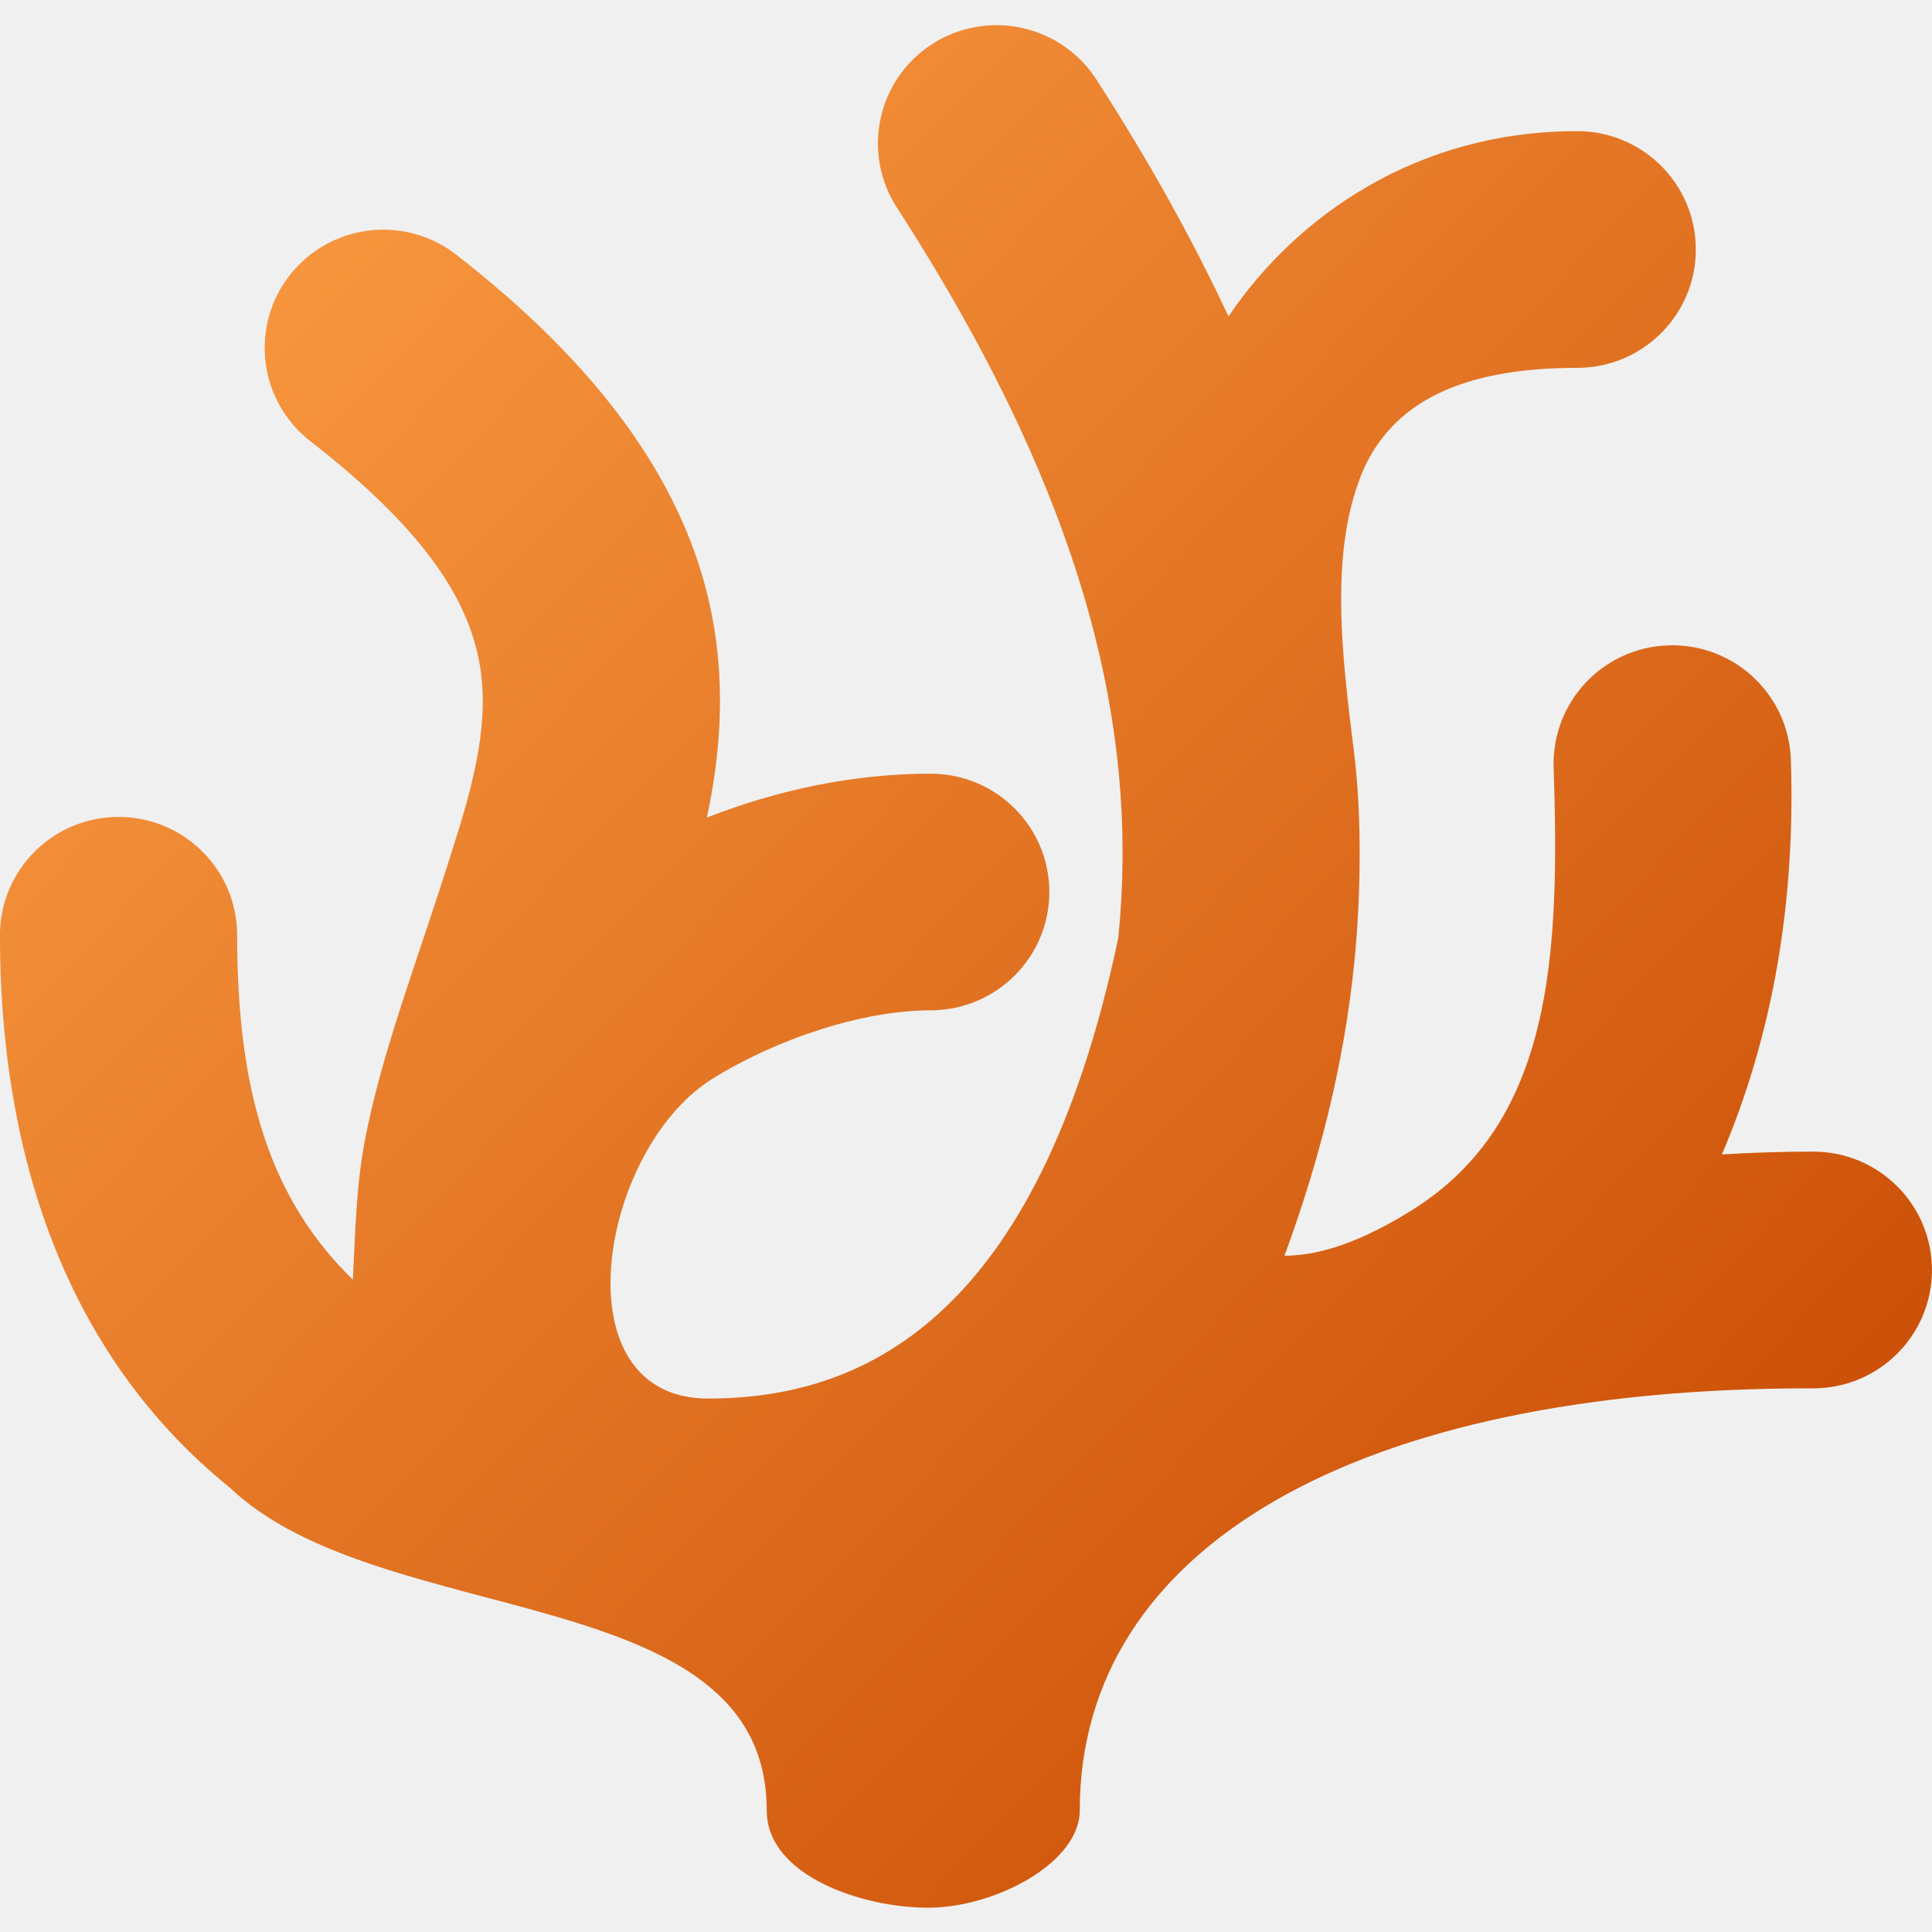
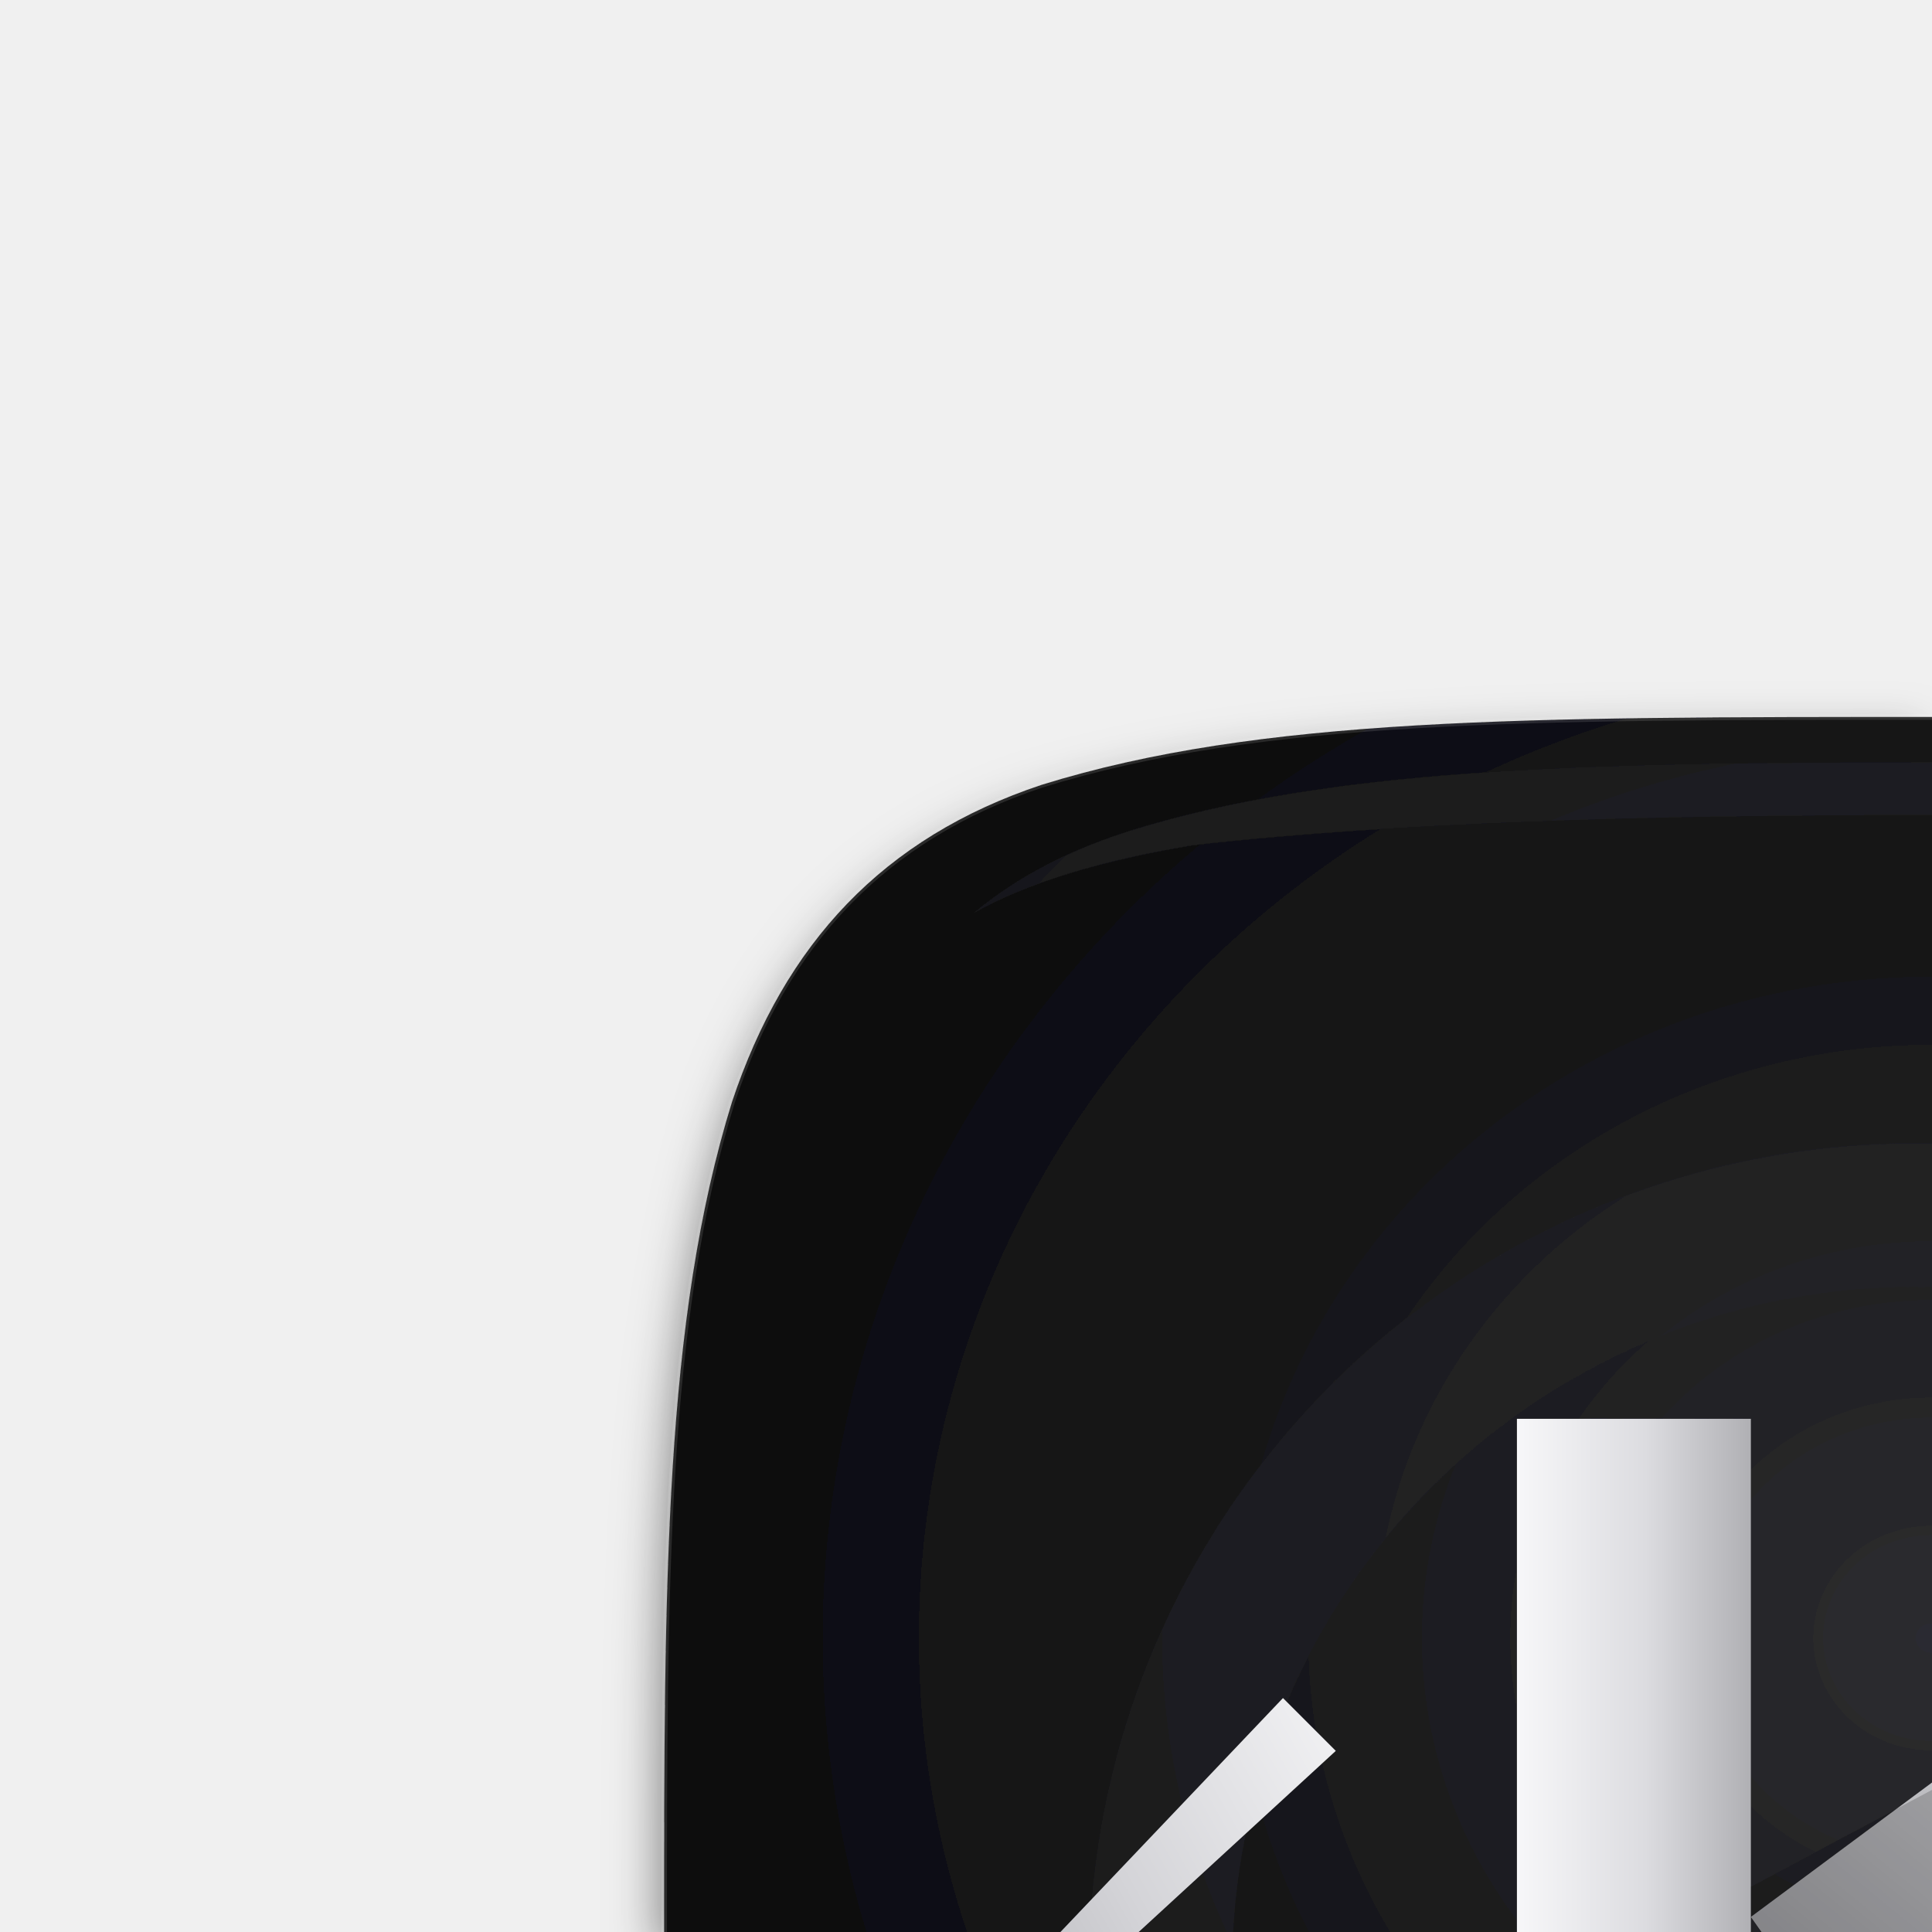
- <svg xmlns="http://www.w3.org/2000/svg" version="1.1" x="0" y="0" width="100" height="100" viewBox="0, 0, 100, 100">
+ <svg xmlns="http://www.w3.org/2000/svg" viewBox="0 0 512 512" width="512" height="512">
  <defs>
-     <linearGradient id="Gradient_1" gradientUnits="userSpaceOnUse" x1="199.997" y1="214.302" x2="296.665" y2="307.573" gradientTransform="matrix(1, 0, 0, 1, -200, -213)">
-       <stop offset="0" stop-color="#FFA348" />
-       <stop offset="1" stop-color="#C64600" />
+     <radialGradient id="bgGrad" cx="50%" cy="38%" r="65%">
+       <stop offset="0%" stop-color="#2c2c30" />
+       <stop offset="45%" stop-color="#161618" />
+       <stop offset="100%" stop-color="#070708" />
+     </radialGradient>
+     <linearGradient id="bracketLeft" x1="100%" y1="0%" x2="0%" y2="100%">
+       <stop offset="0%" stop-color="#f2f2f4" />
+       <stop offset="45%" stop-color="#d4d4d8" />
+       <stop offset="100%" stop-color="#a4a4a8" />
    </linearGradient>
+     <linearGradient id="silverLeft" x1="0%" y1="0%" x2="100%" y2="0%">
+       <stop offset="0%" stop-color="#f7f7f9" />
+       <stop offset="55%" stop-color="#dcdce0" />
+       <stop offset="100%" stop-color="#b0b0b4" />
+     </linearGradient>
+     <linearGradient id="silverRight" x1="0%" y1="0%" x2="100%" y2="0%">
+       <stop offset="0%" stop-color="#b8b8bc" />
+       <stop offset="45%" stop-color="#d8d8dc" />
+       <stop offset="100%" stop-color="#f0f0f2" />
+     </linearGradient>
+     <linearGradient id="armGrad" x1="0%" y1="100%" x2="100%" y2="0%">
+       <stop offset="0%" stop-color="#96969a" />
+       <stop offset="35%" stop-color="#c4c4c8" />
+       <stop offset="65%" stop-color="#e6e6e8" />
+       <stop offset="100%" stop-color="#ffffff" />
+     </linearGradient>
+     <linearGradient id="cursorGrad" x1="0%" y1="0%" x2="100%" y2="100%">
+       <stop offset="0%" stop-color="#ffffff" />
+       <stop offset="35%" stop-color="#e4e4e8" />
+       <stop offset="70%" stop-color="#b4b4b8" />
+       <stop offset="100%" stop-color="#86868a" />
+     </linearGradient>
+     <linearGradient id="bracketRight" x1="0%" y1="0%" x2="100%" y2="100%">
+       <stop offset="0%" stop-color="#bcbcc0" />
+       <stop offset="50%" stop-color="#9c9ca0" />
+       <stop offset="100%" stop-color="#747478" />
+     </linearGradient>
+     <filter id="symbolShadow" x="-30%" y="-30%" width="160%" height="160%">
+       <feGaussianBlur in="SourceAlpha" stdDeviation="7" result="blur" />
+       <feOffset dx="0" dy="7" result="offsetBlur" />
+       <feFlood flood-color="#000000" flood-opacity="0.55" result="shadowColor" />
+       <feComposite in="shadowColor" in2="offsetBlur" operator="in" result="shadow" />
+       <feMerge>
+         <feMergeNode in="shadow" />
+         <feMergeNode in="SourceGraphic" />
+       </feMerge>
+     </filter>
+     <clipPath id="squircleClip">
+       <path d="M512,190 C620,190 690,190 748,208 C790,222 816,250 830,292 C848,350 848,420 848,512 C848,604 848,674 830,732 C816,774 790,802 748,816 C690,834 620,834 512,834 C404,834 334,834 276,816 C234,802 208,774 194,732 C176,674 176,604 176,512 C176,420 176,350 194,292 C208,250 234,222 276,208 C334,190 404,190 512,190 Z" />
+     </clipPath>
  </defs>
-   <g id="Layer_1">
-     <path d="M48.26,2.274 C45.406,4.105 44.583,7.898 46.422,10.742 C56.531,26.397 58.917,38.205 57.882,48.553 C53.698,68.369 44.603,72.389 36.655,72.389 C28.895,72.389 30.973,59.618 36.806,55.88 C40.288,53.706 44.748,52.293 48.171,52.293 C51.563,52.293 54.313,49.552 54.313,46.17 C54.313,42.787 51.563,40.046 48.171,40.046 C44.173,40.046 40.251,40.886 36.59,42.316 C37.338,38.787 37.614,34.973 36.647,30.919 C35.179,24.763 30.953,18.883 23.615,13.183 C22.33,12.183 20.7,11.734 19.083,11.934 C17.466,12.134 15.995,12.966 14.994,14.248 C12.912,16.918 13.394,20.766 16.072,22.843 C22.05,27.486 24.024,30.923 24.699,33.752 C25.374,36.581 24.831,39.616 23.475,43.786 C21.742,49.406 19.73,54.423 18.848,59.234 C18.414,61.602 18.377,64.179 18.265,66.238 C13.96,62.042 12.275,56.502 12.275,48.407 C12.274,45.025 9.524,42.283 6.133,42.284 C2.744,42.287 -0.002,45.027 -0.003,48.407 C-0.003,59.463 3.23,69.983 11.895,77.001 C19.739,84.474 39.686,81.712 39.686,93.709 C39.686,97.095 44.642,98.743 48.033,98.743 C51.511,98.743 55.888,96.418 55.888,93.709 C55.888,80.097 70.233,71.824 93.848,71.86 C97.24,71.865 99.992,69.126 99.997,65.744 C100.003,62.361 97.259,59.614 93.867,59.608 C92.252,59.606 90.678,59.661 89.126,59.753 C91.766,53.544 92.937,46.708 92.695,39.324 C92.583,35.943 89.745,33.293 86.356,33.403 C82.963,33.513 80.305,36.346 80.416,39.729 C80.736,49.397 80.374,58.03 73.171,62.581 C71.123,63.874 68.742,64.996 66.484,64.996 C68.237,60.228 69.561,55.195 70.103,49.77 C70.449,46.308 70.486,42.195 70.091,39 C69.478,34.05 68.738,28.436 70.617,24.207 C72.305,20.565 76.087,19.04 81.64,19.04 C85.029,19.037 87.775,16.296 87.776,12.917 C87.778,9.534 85.031,6.79 81.64,6.787 C73.388,6.787 67.133,11.13 63.587,16.377 C61.733,12.417 59.475,8.336 56.747,4.112 C55.866,2.747 54.478,1.788 52.887,1.443 C52.099,1.272 51.285,1.257 50.491,1.399 C49.697,1.542 48.939,1.839 48.26,2.274 z" fill="url(#Gradient_1)" id="path6008" />
+   <g filter="url(#symbolShadow)">
+     <path d="M512,190 C620,190 690,190 748,208 C790,222 816,250 830,292 C848,350 848,420 848,512 C848,604 848,674 830,732 C816,774 790,802 748,816 C690,834 620,834 512,834 C404,834 334,834 276,816 C234,802 208,774 194,732 C176,674 176,604 176,512 C176,420 176,350 194,292 C208,250 234,222 276,208 C334,190 404,190 512,190 Z" fill="url(#bgGrad)" />
+     <path d="M512,202 C608,202 672,204 724,220 C740,225 754,232 766,242 C752,234 732,228 708,224 C656,218 588,216 512,216 C436,216 368,218 316,224 C292,228 272,234 258,242 C270,232 284,225 300,220 C352,204 416,202 512,202 Z" fill="#ffffff" opacity="0.05" />
+     <g clip-path="url(#squircleClip)" opacity="0.55">
+       <path d="M656,388                 A200,200 0 1,0 656,656" fill="none" stroke="#232327" stroke-width="38" stroke-linecap="round" />
+     </g>
+     <path d="M354,464 L280,532 L354,600 L340,614 L262,532 L340,450 Z" fill="url(#bracketLeft)" />
+     <path d="M402,376 L464,376 L464,528 L402,528 Z" fill="url(#silverLeft)" />
+     <path d="M464,376 L464,688 L416,706 L402,688 L402,528 L464,528 Z" fill="url(#silverRight)" />
+     <path d="M402,688 L416,706 L464,688 L464,670 L416,686 Z" fill="#ffffff" opacity="0.35" />
+     <line x1="402" y1="528" x2="464" y2="528" stroke="#000000" stroke-width="1" opacity="0.15" />
+     <path d="M464,508 L650,370 L674,404 L488,542 Z" fill="url(#armGrad)" />
+     <path d="M464,508 L488,542 L674,404 L666,392 L464,500 Z" fill="#000000" opacity="0.18" />
+     <path d="M510,520 L510,656 L544,622 L568,666 L590,654 L566,610 L608,610 Z" fill="url(#cursorGrad)" />
+     <path d="M510,520 L518,528 L518,648 L510,656 Z" fill="#ffffff" opacity="0.45" />
+     <path d="M510,656 L544,622 L552,636 L518,664 Z" fill="#000000" opacity="0.22" />
+     <path d="M670,464 L744,532 L670,600 L684,614 L762,532 L684,450 Z" fill="url(#bracketRight)" />
+     <path d="M670,464 L684,450 L762,532 L754,540 L684,472 L670,486 Z" fill="#000000" opacity="0.12" />
  </g>
+   <path d="M512,190 C620,190 690,190 748,208 C790,222 816,250 830,292 C848,350 848,420 848,512 C848,604 848,674 830,732 C816,774 790,802 748,816 C690,834 620,834 512,834 C404,834 334,834 276,816 C234,802 208,774 194,732 C176,674 176,604 176,512 C176,420 176,350 194,292 C208,250 234,222 276,208 C334,190 404,190 512,190 Z" fill="none" stroke="#ffffff" stroke-width="1.5" opacity="0.12" />
</svg>
